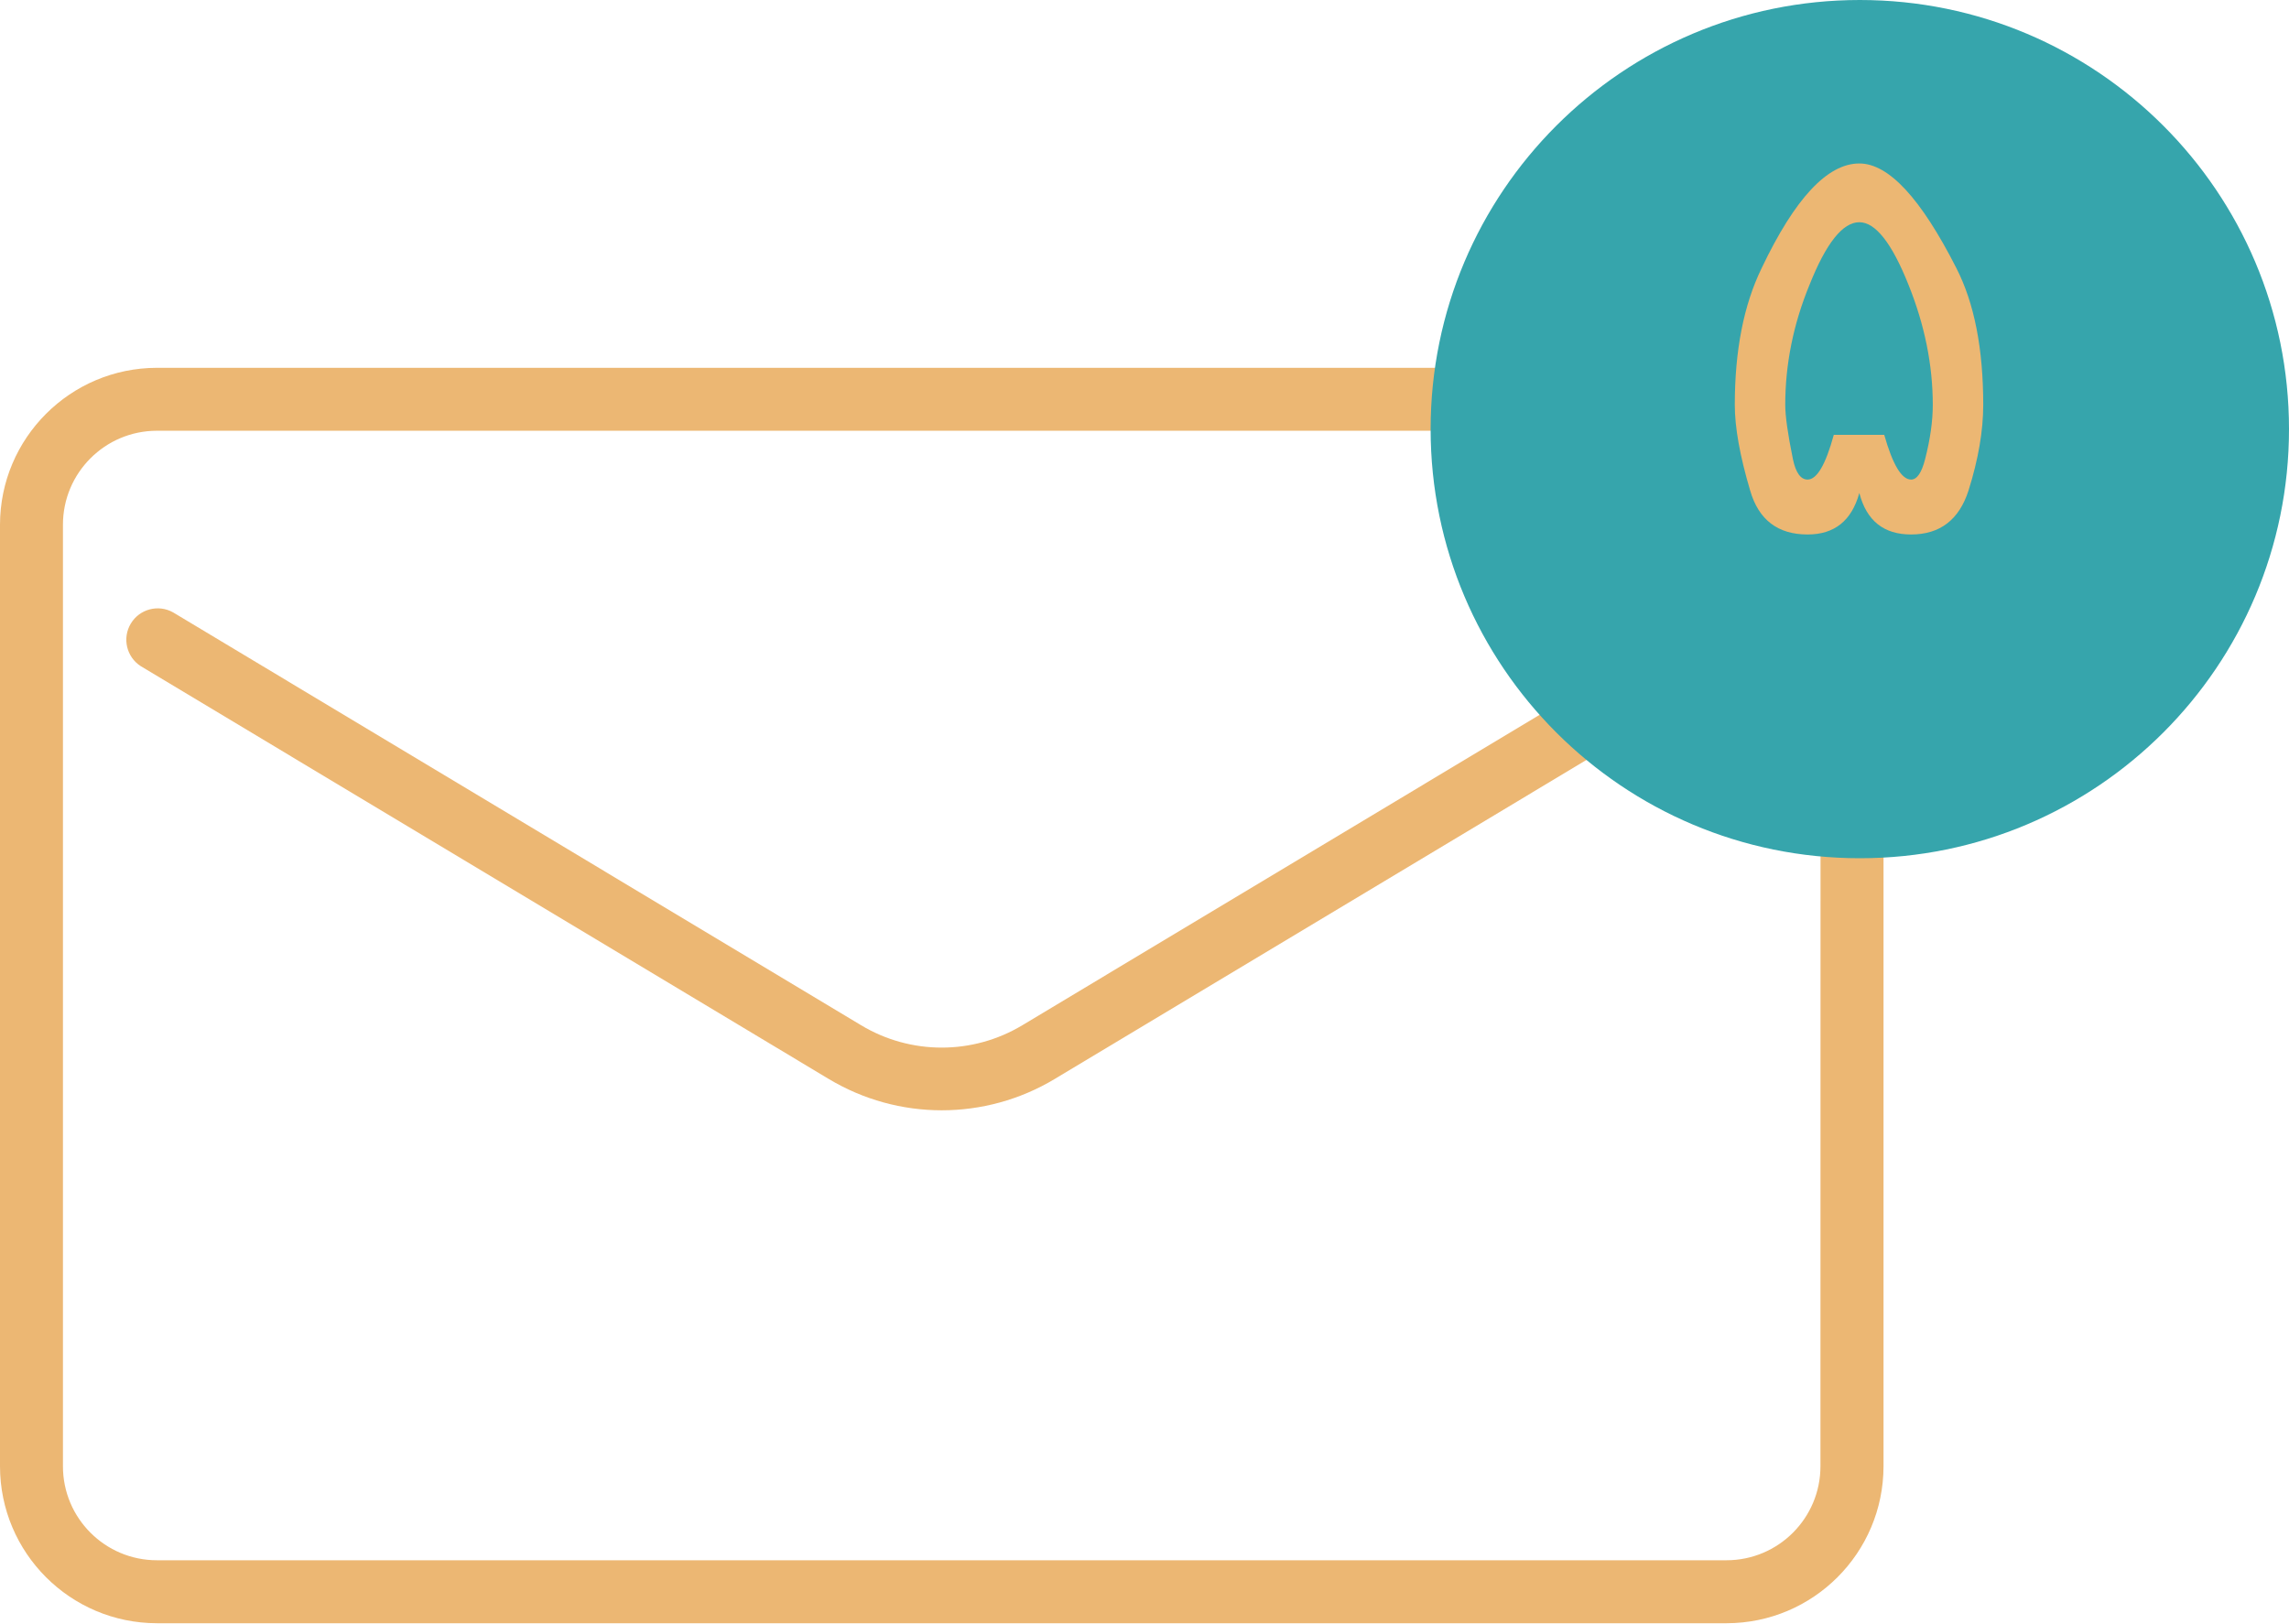
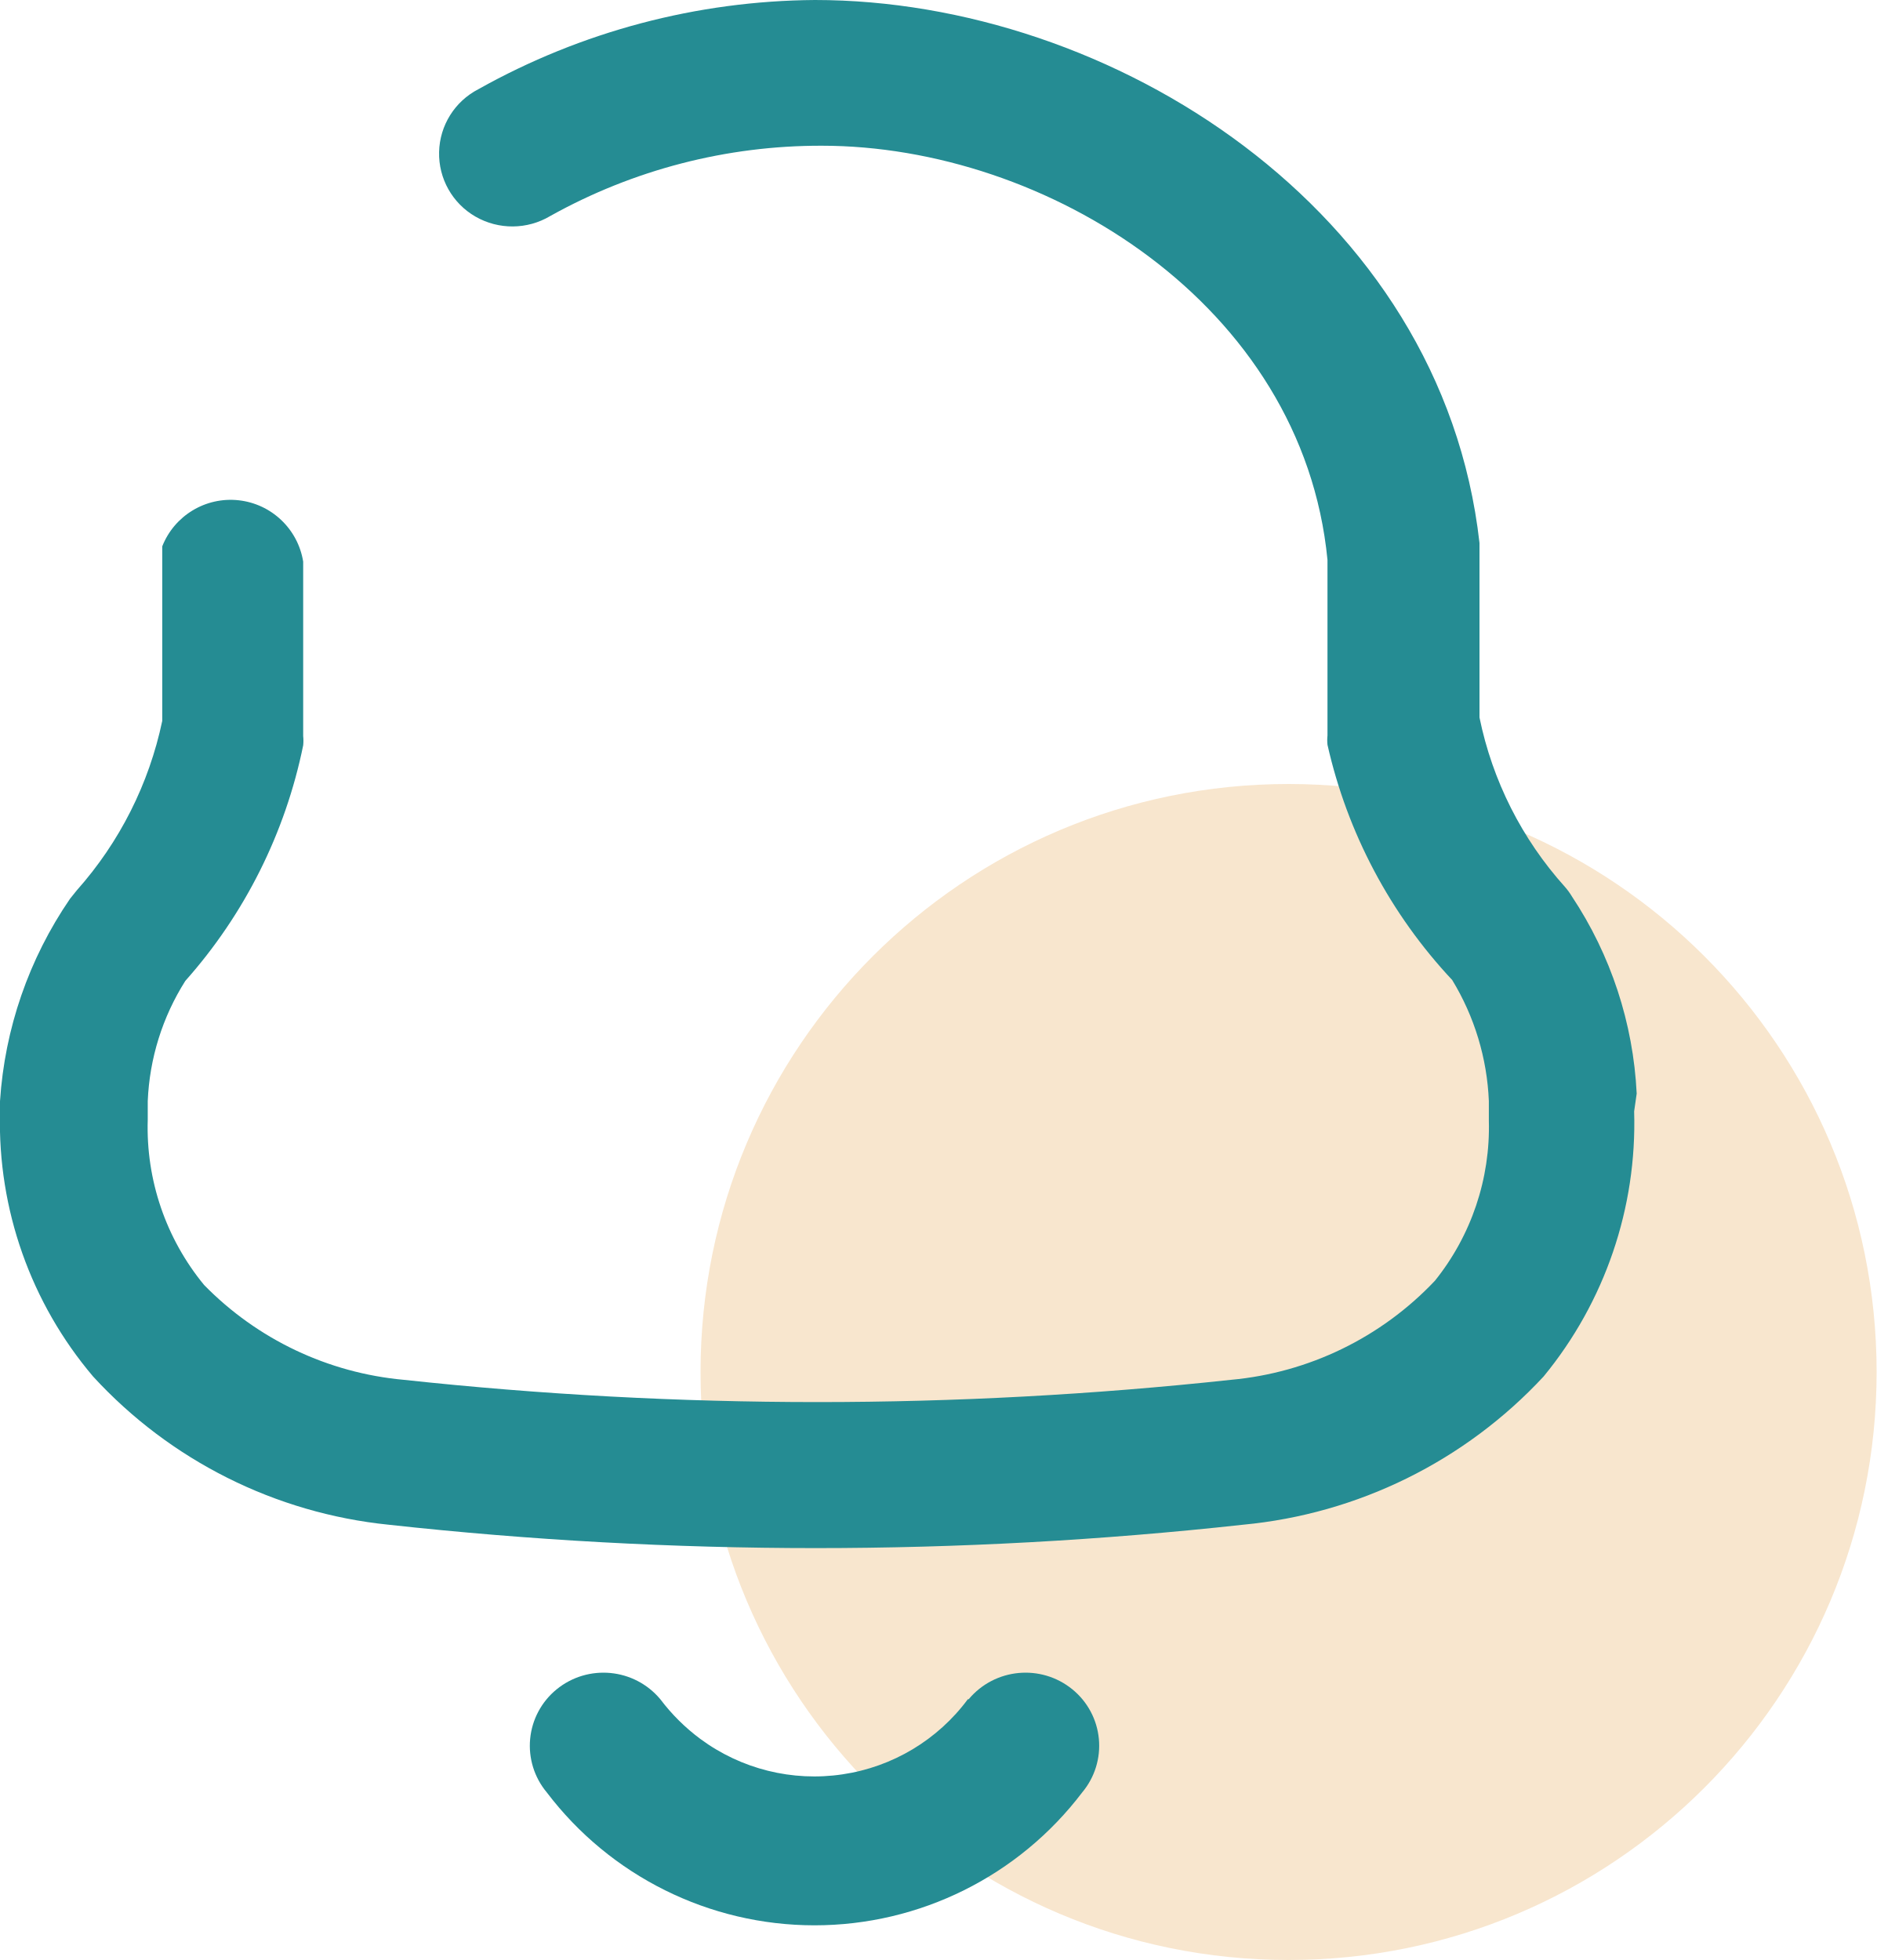
- <svg xmlns="http://www.w3.org/2000/svg" width="56" height="39.718" viewBox="0 0 56 39.718">
-   <g transform="translate(-286 -110)">
-     <g transform="translate(286 39)">
-       <g transform="translate(0 80)">
-         <path d="M42.237,80H3.84A3.844,3.844,0,0,0,0,83.84v23.039a3.844,3.844,0,0,0,3.84,3.84h38.4a3.844,3.844,0,0,0,3.84-3.84V83.84A3.844,3.844,0,0,0,42.237,80Zm2.3,26.878a2.3,2.3,0,0,1-2.3,2.3H3.84a2.3,2.3,0,0,1-2.3-2.3V83.84a2.3,2.3,0,0,1,2.3-2.3h38.4a2.3,2.3,0,0,1,2.3,2.3Z" transform="translate(0 -80)" fill="#ecb773" />
-       </g>
-       <g transform="translate(3.084 85.875)">
-         <path d="M71.934,112.373a.768.768,0,0,0-1.054-.263l-16.828,10.1a3.828,3.828,0,0,1-3.95,0l-16.828-10.1a.768.768,0,0,0-.791,1.316l16.83,10.1a5.366,5.366,0,0,0,5.529,0l16.83-10.1A.768.768,0,0,0,71.934,112.373Z" transform="translate(-32.122 -112)" fill="#ecb773" />
-       </g>
-     </g>
-     <circle cx="10.5" cy="10.5" r="10.5" transform="translate(321 110)" fill="#36a5ac" />
-     <text transform="translate(332 123)" fill="#ecb773" font-size="14" font-family="YekanBakh-Light, Yekan Bakh" font-weight="300">
-       <tspan x="-4.277" y="0">۵</tspan>
-     </text>
+ <svg xmlns="http://www.w3.org/2000/svg" width="38.296" height="40" viewBox="0 0 38.296 40">
+   <g id="Panel-Messsage" transform="translate(-359.704 -116)">
+     <circle id="Ellipse_144" data-name="Ellipse 144" cx="12" cy="12" r="12" transform="translate(374 132)" fill="#f8e6ce" />
+     <path id="Notification" d="M35.575,20.29A7.975,7.975,0,0,1,36.9,24.318l-.052.363A8.134,8.134,0,0,1,35,30.092a9.6,9.6,0,0,1-6.136,3.025,79.887,79.887,0,0,1-17.431,0A9.493,9.493,0,0,1,5.4,30.092a8.015,8.015,0,0,1-1.9-5.376v-.242a8.253,8.253,0,0,1,1.429-4.132l.139-.173a7.531,7.531,0,0,0,1.743-3.457V13.15a1.5,1.5,0,0,1,2.876.311v3.561a.892.892,0,0,1,0,.19,10.34,10.34,0,0,1-2.405,4.806,4.967,4.967,0,0,0-.767,2.455v.38a5.056,5.056,0,0,0,1.15,3.371,6.524,6.524,0,0,0,4.079,1.936,78.64,78.64,0,0,0,16.873,0,6.54,6.54,0,0,0,4.166-2.023,5,5,0,0,0,1.1-3.267v-.4A5.154,5.154,0,0,0,33.135,22,10.346,10.346,0,0,1,30.59,17.2a.9.9,0,0,1,0-.19V13.427c-.506-5.221-5.752-8.453-10.319-8.453a11.316,11.316,0,0,0-5.543,1.435,1.51,1.51,0,0,1-1.526.011,1.481,1.481,0,0,1,.061-2.6A14.245,14.245,0,0,1,20.131,2c6.031,0,12.794,4.253,13.561,11.081v3.561A7.376,7.376,0,0,0,35.436,20.1,1.319,1.319,0,0,1,35.575,20.29ZM20.694,38.211a3.893,3.893,0,0,0,2.557-1.533h.017a1.513,1.513,0,0,1,2.118-.2,1.483,1.483,0,0,1,.2,2.1,6.858,6.858,0,0,1-10.929,0,1.484,1.484,0,0,1,.2-2.1,1.513,1.513,0,0,1,2.118.2,4.038,4.038,0,0,0,.819.812A3.911,3.911,0,0,0,20.694,38.211Z" transform="translate(356.204 114)" fill="#258c93" fill-rule="evenodd" />
  </g>
</svg>
